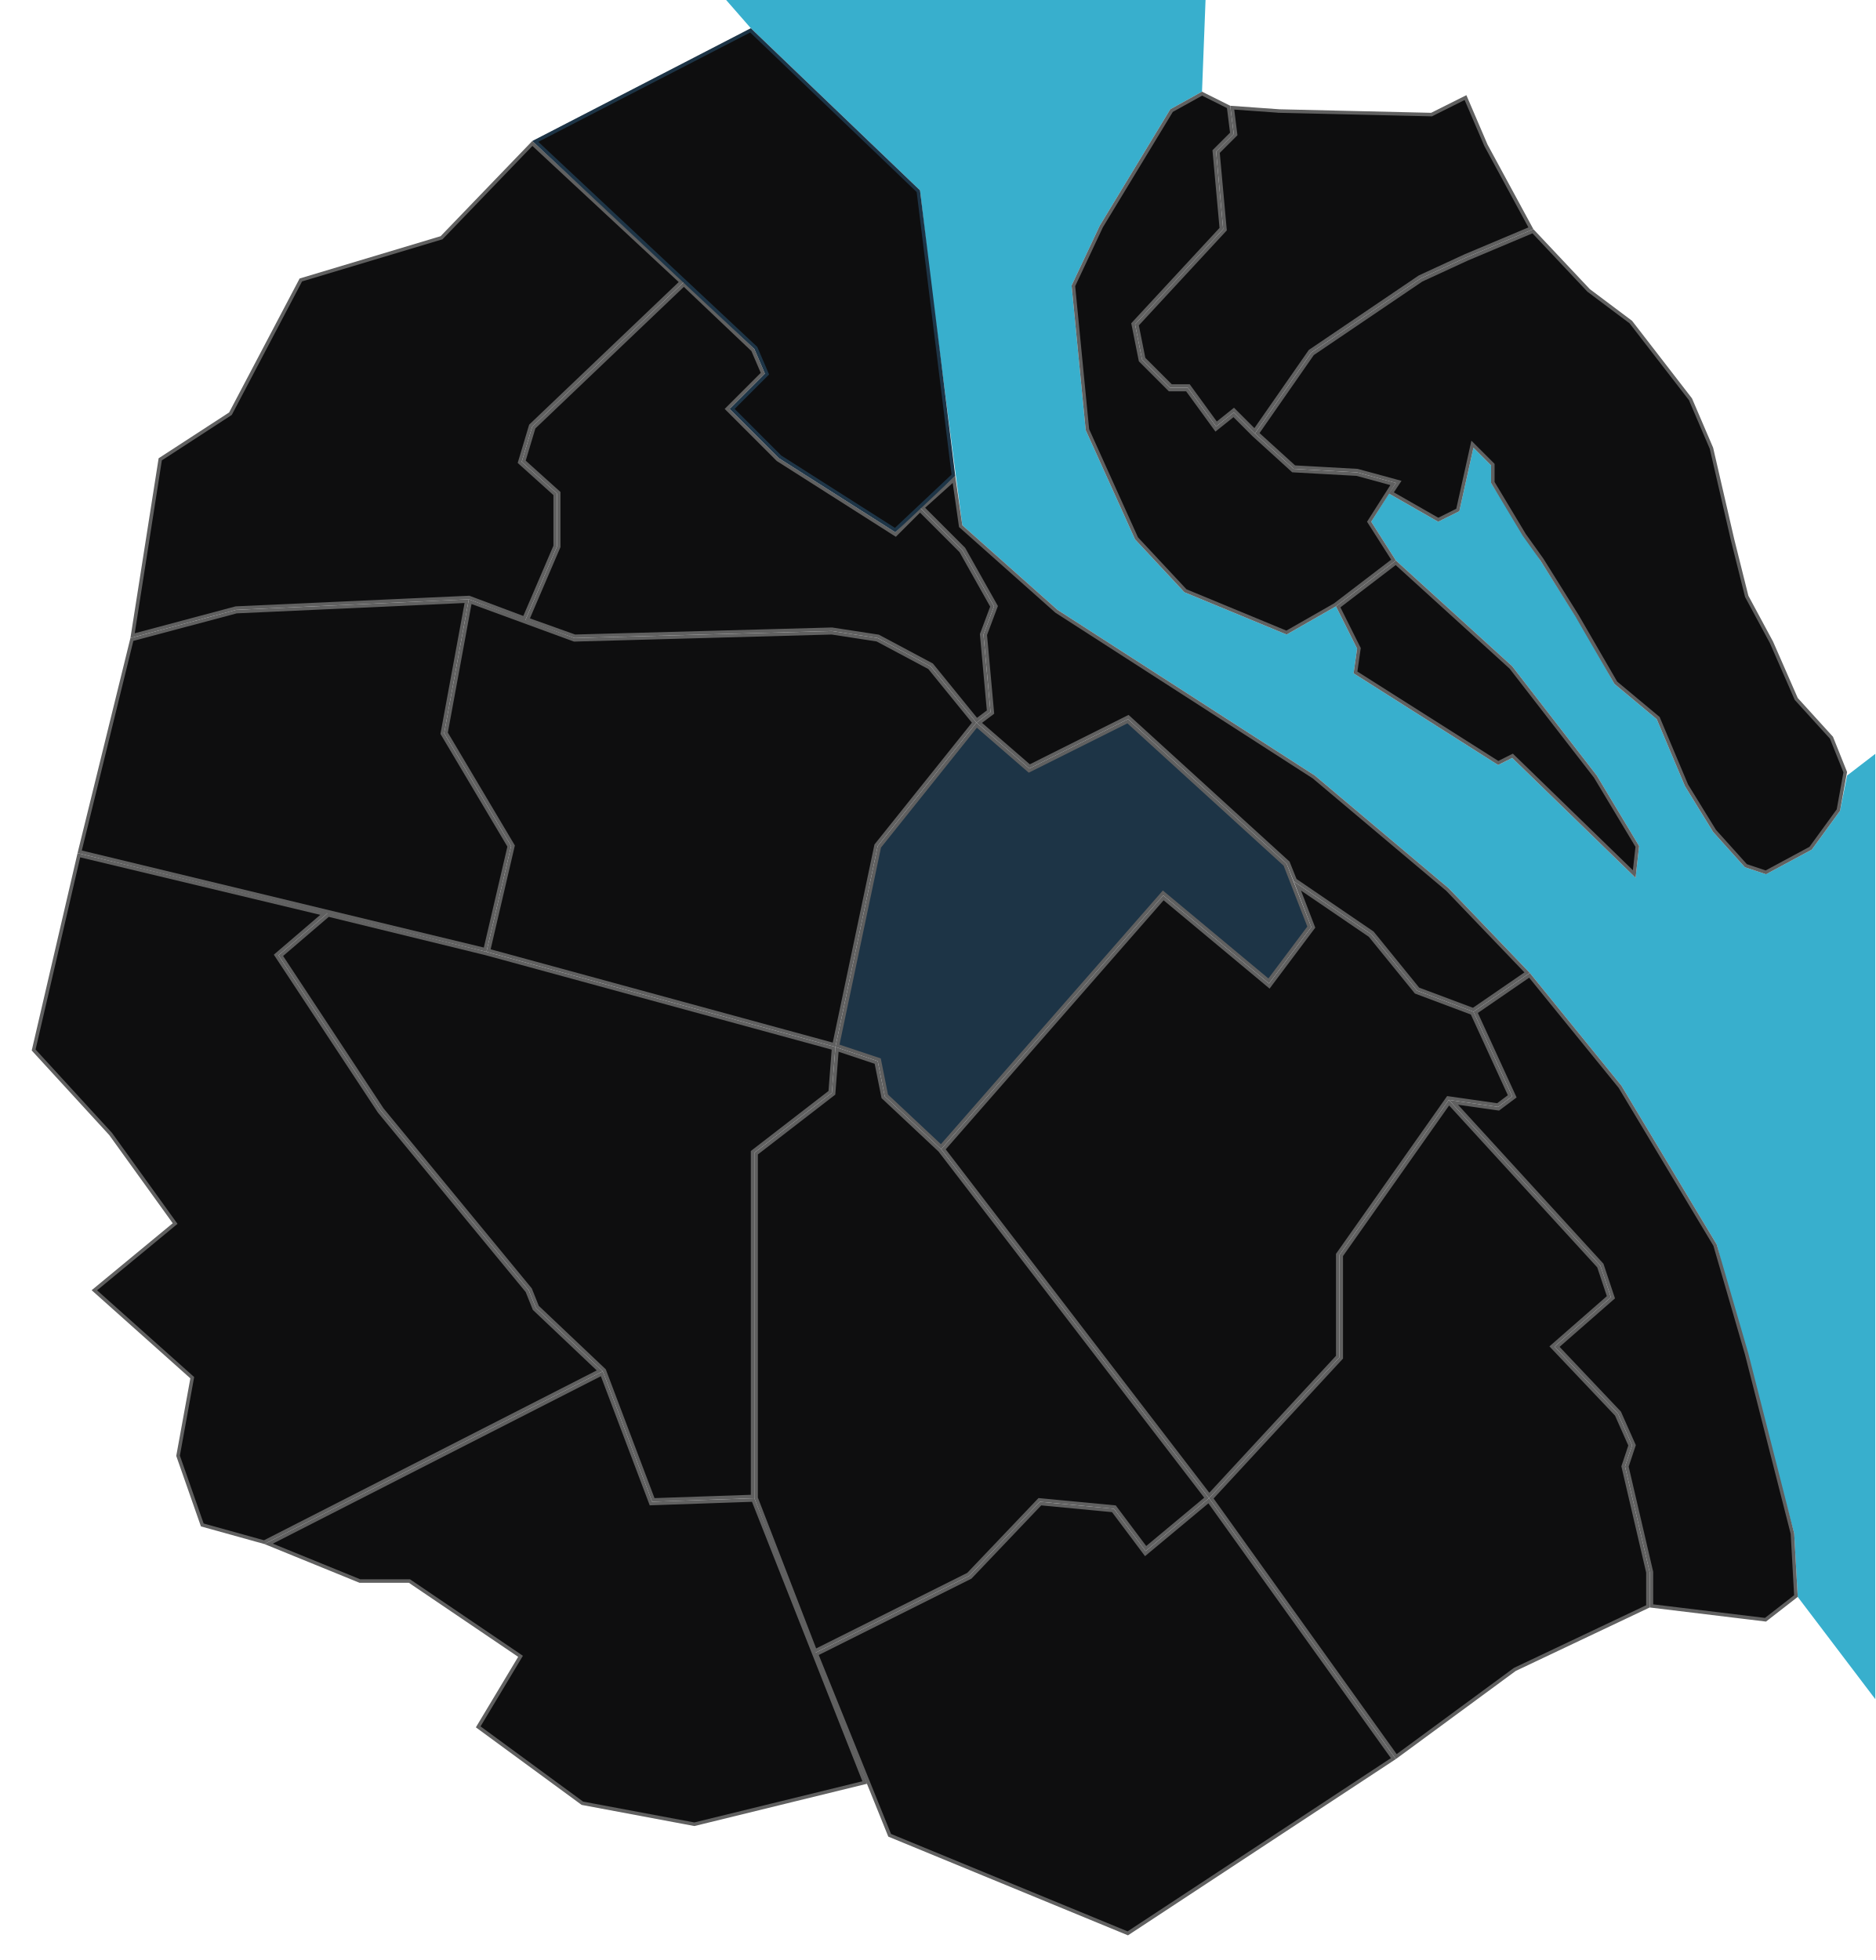
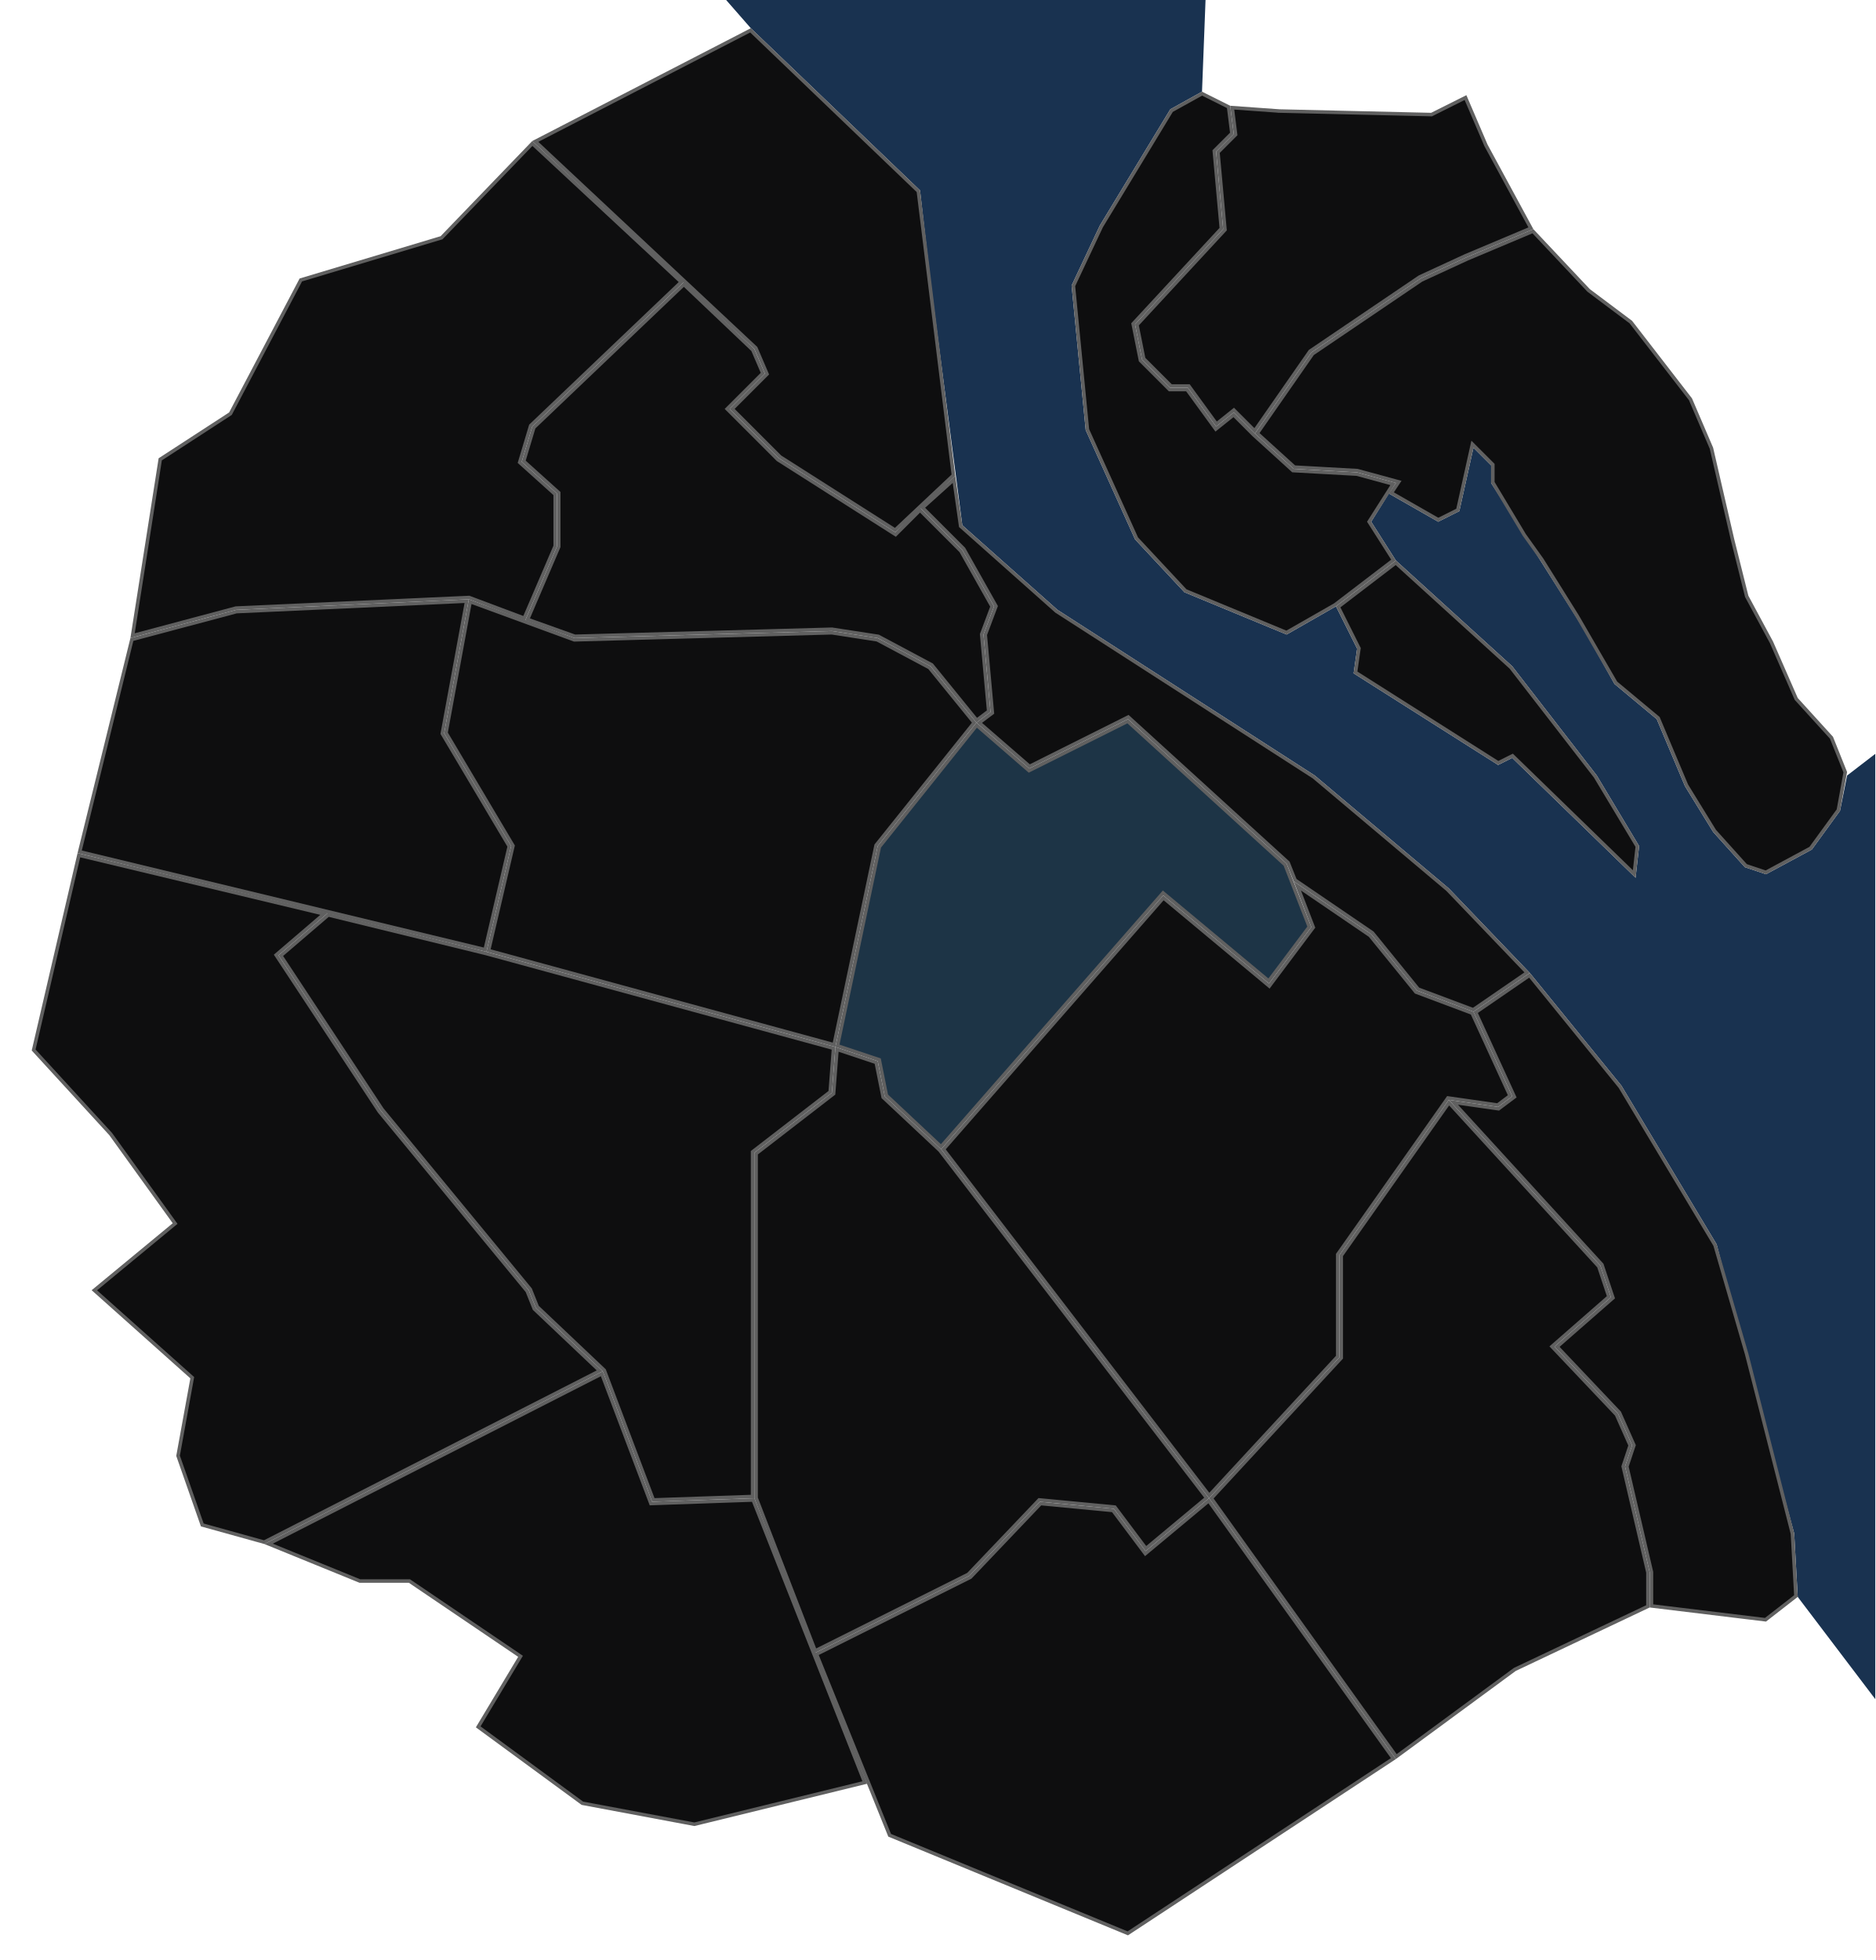
<svg xmlns="http://www.w3.org/2000/svg" width="266" height="278" viewBox="0 0 266 278" fill="none">
  <path d="M124.745 150.451L124.717 150.309L124.579 150.263L118.791 148.333L124.732 120.11L138.533 102.859L145.836 109.189L145.962 109.298L146.112 109.224L159.958 102.3L182.288 122.645L185.717 131.461L179.958 139.139L165.16 126.808L164.973 126.652L164.812 126.835L133.482 162.641L125.729 155.372L124.745 150.451Z" fill="#1D3446" stroke="#606060" stroke-width="0.5" />
  <path d="M175.248 18.969L174.786 15.271L181.482 15.749L181.482 15.75L181.494 15.75L202.994 16.25L203.056 16.251L203.112 16.224L207.875 13.842L210.77 20.599L210.775 20.609L210.78 20.619L217.149 32.377L207.903 36.27L207.903 36.27L207.895 36.273L201.395 39.273L201.377 39.282L201.36 39.293L185.86 49.793L185.821 49.819L185.795 49.857L177.965 61.112L175.177 58.323L175.019 58.165L174.844 58.305L172.548 60.141L168.702 54.853L168.627 54.75H168.5H166.104L162.23 50.877L161.27 46.076L173.683 32.67L173.759 32.588L173.749 32.477L172.76 21.594L175.177 19.177L175.263 19.09L175.248 18.969Z" fill="#0E0E0F" stroke="#606060" stroke-width="0.5" />
-   <path d="M130.5 27L106.5 4L103 0H171L170.5 13L166 15.5L156 32L152 40.5L154 61L161 76.5L168 84L182.5 90L189.5 86L192.5 92L192 95.5L212.5 108.5L214.5 107.5L232 124.5L232.5 120L226.5 110L214.5 94.5L198 79.5L194.5 74L197 70L204 74L207 72.5L209 63.5L211.5 66V68.5L218.5 79.5L224.5 89L229 97L235 102L239 111.5L243 118L247.5 123L250.5 124L257 120.5L261 115L262 110L266 106.925V241L255 226.5L254.5 217.5L246.5 188L243.5 176.5L230 154L217 138L205.5 126L186.5 110L150 86.5L136.5 74.5L132 40L130.5 27Z" fill="#38AFCD" />
+   <path d="M130.5 27L106.5 4L103 0H171L170.5 13L166 15.5L156 32L152 40.5L154 61L161 76.5L168 84L182.5 90L189.5 86L192.5 92L192 95.5L212.5 108.5L214.5 107.5L232 124.5L232.5 120L226.5 110L214.5 94.5L198 79.5L194.5 74L197 70L204 74L207 72.5L209 63.5L211.5 66V68.5L218.5 79.5L224.5 89L229 97L235 102L239 111.5L243 118L247.5 123L250.5 124L257 120.5L261 115L262 110L266 106.925V241L255 226.5L254.5 217.5L246.5 188L243.5 176.5L230 154L217 138L205.5 126L186.5 110L150 86.5L136.5 74.5L132 40L130.5 27Z" fill="#193250" />
  <path d="M208.756 63.446L206.782 72.33L204.008 73.717L197.357 69.916L198.208 68.639L198.4 68.35L198.066 68.259L192.566 66.759L192.54 66.752L192.514 66.75L183.602 66.255L178.331 61.463L186.179 50.181L201.623 39.718L208.101 36.729L217.437 32.798L225.318 41.171L225.333 41.187L225.35 41.2L231.323 45.68L239.783 56.628L242.761 63.578L245.756 76.556L245.757 76.561L247.757 84.561L247.765 84.591L247.78 84.618L251.275 91.109L254.771 99.1L254.787 99.138L254.815 99.168L259.785 104.635L261.741 109.526L260.764 114.899L256.831 120.307L250.477 123.729L247.642 122.784L243.201 117.85L239.223 111.385L235.23 101.903L235.207 101.847L235.16 101.808L229.194 96.836L223.716 87.375L223.716 87.375L223.712 87.368L218.712 79.368L218.708 79.361L218.703 79.355L216.209 75.863L211.75 68.431V66V65.896L211.677 65.823L209.177 63.323L208.855 63.001L208.756 63.446Z" fill="#0E0E0F" stroke="#606060" stroke-width="0.5" />
  <path d="M232.242 120.056L231.808 123.965L214.674 107.321L214.547 107.197L214.388 107.276L212.515 108.213L192.27 95.375L192.747 92.035L192.759 91.958L192.724 91.888L189.816 86.073L197.986 79.825L214.316 94.67L226.293 110.141L232.242 120.056Z" fill="#0E0E0F" stroke="#606060" stroke-width="0.5" />
  <path d="M172.656 60.695L174.981 58.835L177.823 61.677L177.823 61.677L177.832 61.685L183.332 66.685L183.398 66.745L183.486 66.75L192.46 67.248L197.607 68.652L194.289 73.866L194.204 74L194.289 74.134L197.666 79.441L189.361 85.791L182.482 89.722L168.146 83.79L161.211 76.36L154.245 60.935L152.255 40.544L156.221 32.118L166.179 15.686L170.506 13.283L174.269 15.164L174.737 18.91L172.323 21.323L172.24 21.406L172.251 21.523L173.241 32.412L160.817 45.83L160.73 45.924L160.755 46.049L161.755 51.049L161.77 51.123L161.823 51.177L165.823 55.177L165.896 55.25H166H168.373L172.298 60.647L172.452 60.859L172.656 60.695Z" fill="#0E0E0F" stroke="#606060" stroke-width="0.5" />
  <path d="M92.266 213.088L92.33 213.256L92.509 213.25L106.832 212.756L122.662 252.825L98.493 258.744L82.602 255.765L67.832 244.933L73.714 235.129L73.836 234.926L73.64 234.793L58.14 224.293L58.077 224.25H58H51.049L38.1 218.974L85.365 194.85L92.266 213.088Z" fill="#0E0E0F" stroke="#606060" stroke-width="0.5" />
  <path d="M53.791 157.638L53.799 157.649L53.807 157.659L74.782 183.129L75.768 185.593L75.788 185.644L75.828 185.681L85.071 194.438L37.473 218.733L28.693 216.294L25.258 206.48L27.246 195.545L27.271 195.407L27.166 195.314L13.384 183.007L24.659 173.693L24.84 173.544L24.703 173.354L15.703 160.854L15.694 160.842L15.684 160.831L4.773 148.928L11.187 121.302L45.965 129.629L39.337 135.31L39.17 135.454L39.291 135.638L53.791 157.638Z" fill="#0E0E0F" stroke="#606060" stroke-width="0.5" />
  <path d="M214.65 155.7L214.811 155.579L214.727 155.396L209.315 143.587L216.951 138.337L229.795 154.144L243.269 176.601L247.759 192.066L254.252 217.538L254.743 226.383L250.428 229.739L234.25 227.778V223V222.971L234.243 222.943L230.76 208.012L231.737 205.079L231.768 204.987L231.728 204.898L229.728 200.398L229.711 200.359L229.681 200.328L220.86 191.017L228.665 184.188L228.79 184.079L228.737 183.921L227.237 179.421L227.22 179.37L227.184 179.331L206.156 156.346L212.465 157.247L212.567 157.262L212.65 157.2L214.65 155.7Z" fill="#0E0E0F" stroke="#606060" stroke-width="0.5" />
  <path d="M136.677 77.823L130.863 72.01L135.319 67.999L136.253 74.535L136.265 74.626L136.334 74.687L149.834 86.687L149.848 86.7L149.865 86.71L186.351 110.202L205.329 126.183L216.616 137.961L208.966 143.22L201.151 140.29L194.694 132.342L194.671 132.314L194.641 132.293L183.704 124.836L182.732 122.407L182.711 122.354L182.668 122.315L160.168 101.815L160.042 101.7L159.888 101.776L146.038 108.702L138.898 102.514L140.65 101.2L140.762 101.116L140.749 100.977L139.754 90.034L141.234 86.088L141.275 85.979L141.218 85.877L136.718 77.877L136.701 77.847L136.677 77.823Z" fill="#0E0E0F" stroke="#606060" stroke-width="0.5" />
  <path d="M81.54 90.249L74.835 87.854L79.23 77.599L79.25 77.551V77.5V70V69.889L79.167 69.814L74.285 65.42L75.72 60.635L97 40.345L106.79 49.646L108.204 52.943L103.323 57.823L103.146 58L103.323 58.177L110.323 65.177L110.343 65.196L110.366 65.211L126.866 75.711L127.035 75.819L127.177 75.677L130.5 72.354L136.299 78.153L140.725 86.021L139.266 89.912L139.246 89.966L139.251 90.023L140.238 100.884L138.542 102.156L132.194 94.342L132.162 94.303L132.118 94.279L124.618 90.279L124.58 90.259L124.538 90.253L118.038 89.253L118.016 89.249L117.993 89.25L81.54 90.249Z" fill="#0E0E0F" stroke="#606060" stroke-width="0.5" />
  <path d="M33.436 86.258L18.806 90.159L22.73 65.149L32.636 58.71L32.691 58.674L32.721 58.616L42.672 39.709L62.572 33.739L62.635 33.721L62.68 33.673L75.51 20.35L96.635 40.002L75.328 60.319L75.28 60.365L75.26 60.428L73.76 65.428L73.715 65.58L73.833 65.686L78.75 70.111V77.449L74.364 87.682L66.588 84.766L66.54 84.748L66.489 84.75L33.489 86.25L33.462 86.251L33.436 86.258Z" fill="#0E0E0F" stroke="#606060" stroke-width="0.5" />
  <path d="M137.612 223.724L137.651 223.704L137.681 223.672L147.597 213.26L157.866 214.238L162.3 220.15L162.458 220.361L162.66 220.192L171.453 212.864L197.645 249.434L159.973 274.219L126.192 260.309L115.818 234.62L137.612 223.724Z" fill="#0E0E0F" stroke="#606060" stroke-width="0.5" />
  <path d="M171.155 212.462L162.542 219.639L158.2 213.85L158.134 213.762L158.024 213.751L147.524 212.751L147.403 212.74L147.319 212.828L137.349 223.296L115.634 234.153L107.25 212.453V163.623L118.153 155.198L118.241 155.13L118.249 155.019L118.725 148.838L124.283 150.691L125.255 155.549L125.271 155.628L125.329 155.682L133.314 163.168L171.155 212.462Z" fill="#0E0E0F" stroke="#606060" stroke-width="0.5" />
  <path d="M62.754 103.955L62.737 104.047L62.785 104.128L72.234 120.041L68.814 134.698L11.303 120.816L18.707 90.703L33.538 86.749L66.197 85.264L62.754 103.955Z" fill="#0E0E0F" stroke="#606060" stroke-width="0.5" />
  <path d="M106.847 163.302L106.75 163.377V163.5V212.258L92.67 212.744L85.734 194.412L85.713 194.358L85.672 194.319L76.212 185.356L75.232 182.907L75.218 182.871L75.193 182.841L54.201 157.351L39.83 135.546L46.565 129.773L68.937 135.242L68.941 135.243L118.235 148.687L117.759 154.87L106.847 163.302Z" fill="#0E0E0F" stroke="#606060" stroke-width="0.5" />
-   <path d="M107.23 49.401L107.209 49.353L107.171 49.318L75.93 20.06L106.456 4.304L130.263 27.119L135.236 67.405L126.97 75.185L110.657 64.804L103.854 58L108.677 53.177L108.796 53.057L108.73 52.901L107.23 49.401Z" fill="#0E0E0F" stroke="#1D3446" stroke-width="0.5" />
+   <path d="M107.23 49.401L107.209 49.353L107.171 49.318L75.93 20.06L106.456 4.304L130.263 27.119L135.236 67.405L126.97 75.185L110.657 64.804L103.854 58L108.677 53.177L108.796 53.057L108.73 52.901L107.23 49.401Z" fill="#0E0E0F" stroke="#606060" stroke-width="0.5" />
  <path d="M214.852 236.799L198.056 249.149L171.822 212.52L190.184 192.67L190.25 192.598V192.5V178.079L205.525 156.398L226.78 179.63L228.21 183.921L220.335 190.812L220.14 190.983L220.319 191.172L229.289 200.641L231.232 205.013L230.263 207.921L230.24 207.988L230.257 208.057L233.75 223.029V227.842L214.893 236.774L214.871 236.784L214.852 236.799Z" fill="#0E0E0F" stroke="#606060" stroke-width="0.5" />
  <path d="M124.305 119.844L124.268 119.89L124.255 119.948L118.31 148.189L69.298 134.822L72.743 120.057L72.766 119.959L72.715 119.872L63.263 103.953L66.692 85.337L81.414 90.735L81.459 90.751L81.507 90.75L117.984 89.751L124.42 90.741L131.838 94.697L138.179 102.501L124.305 119.844Z" fill="#0E0E0F" stroke="#606060" stroke-width="0.5" />
  <path d="M186.233 131.41L184.021 125.658L194.329 132.686L200.806 140.658L200.849 140.71L200.912 140.734L208.816 143.698L214.189 155.421L212.433 156.738L205.535 155.753L205.384 155.731L205.296 155.856L189.796 177.856L189.75 177.921V178V192.402L171.518 212.113L133.823 163.01L165.027 127.348L179.84 139.692L180.042 139.861L180.2 139.65L186.2 131.65L186.283 131.539L186.233 131.41Z" fill="#0E0E0F" stroke="#606060" stroke-width="0.5" />
</svg>
